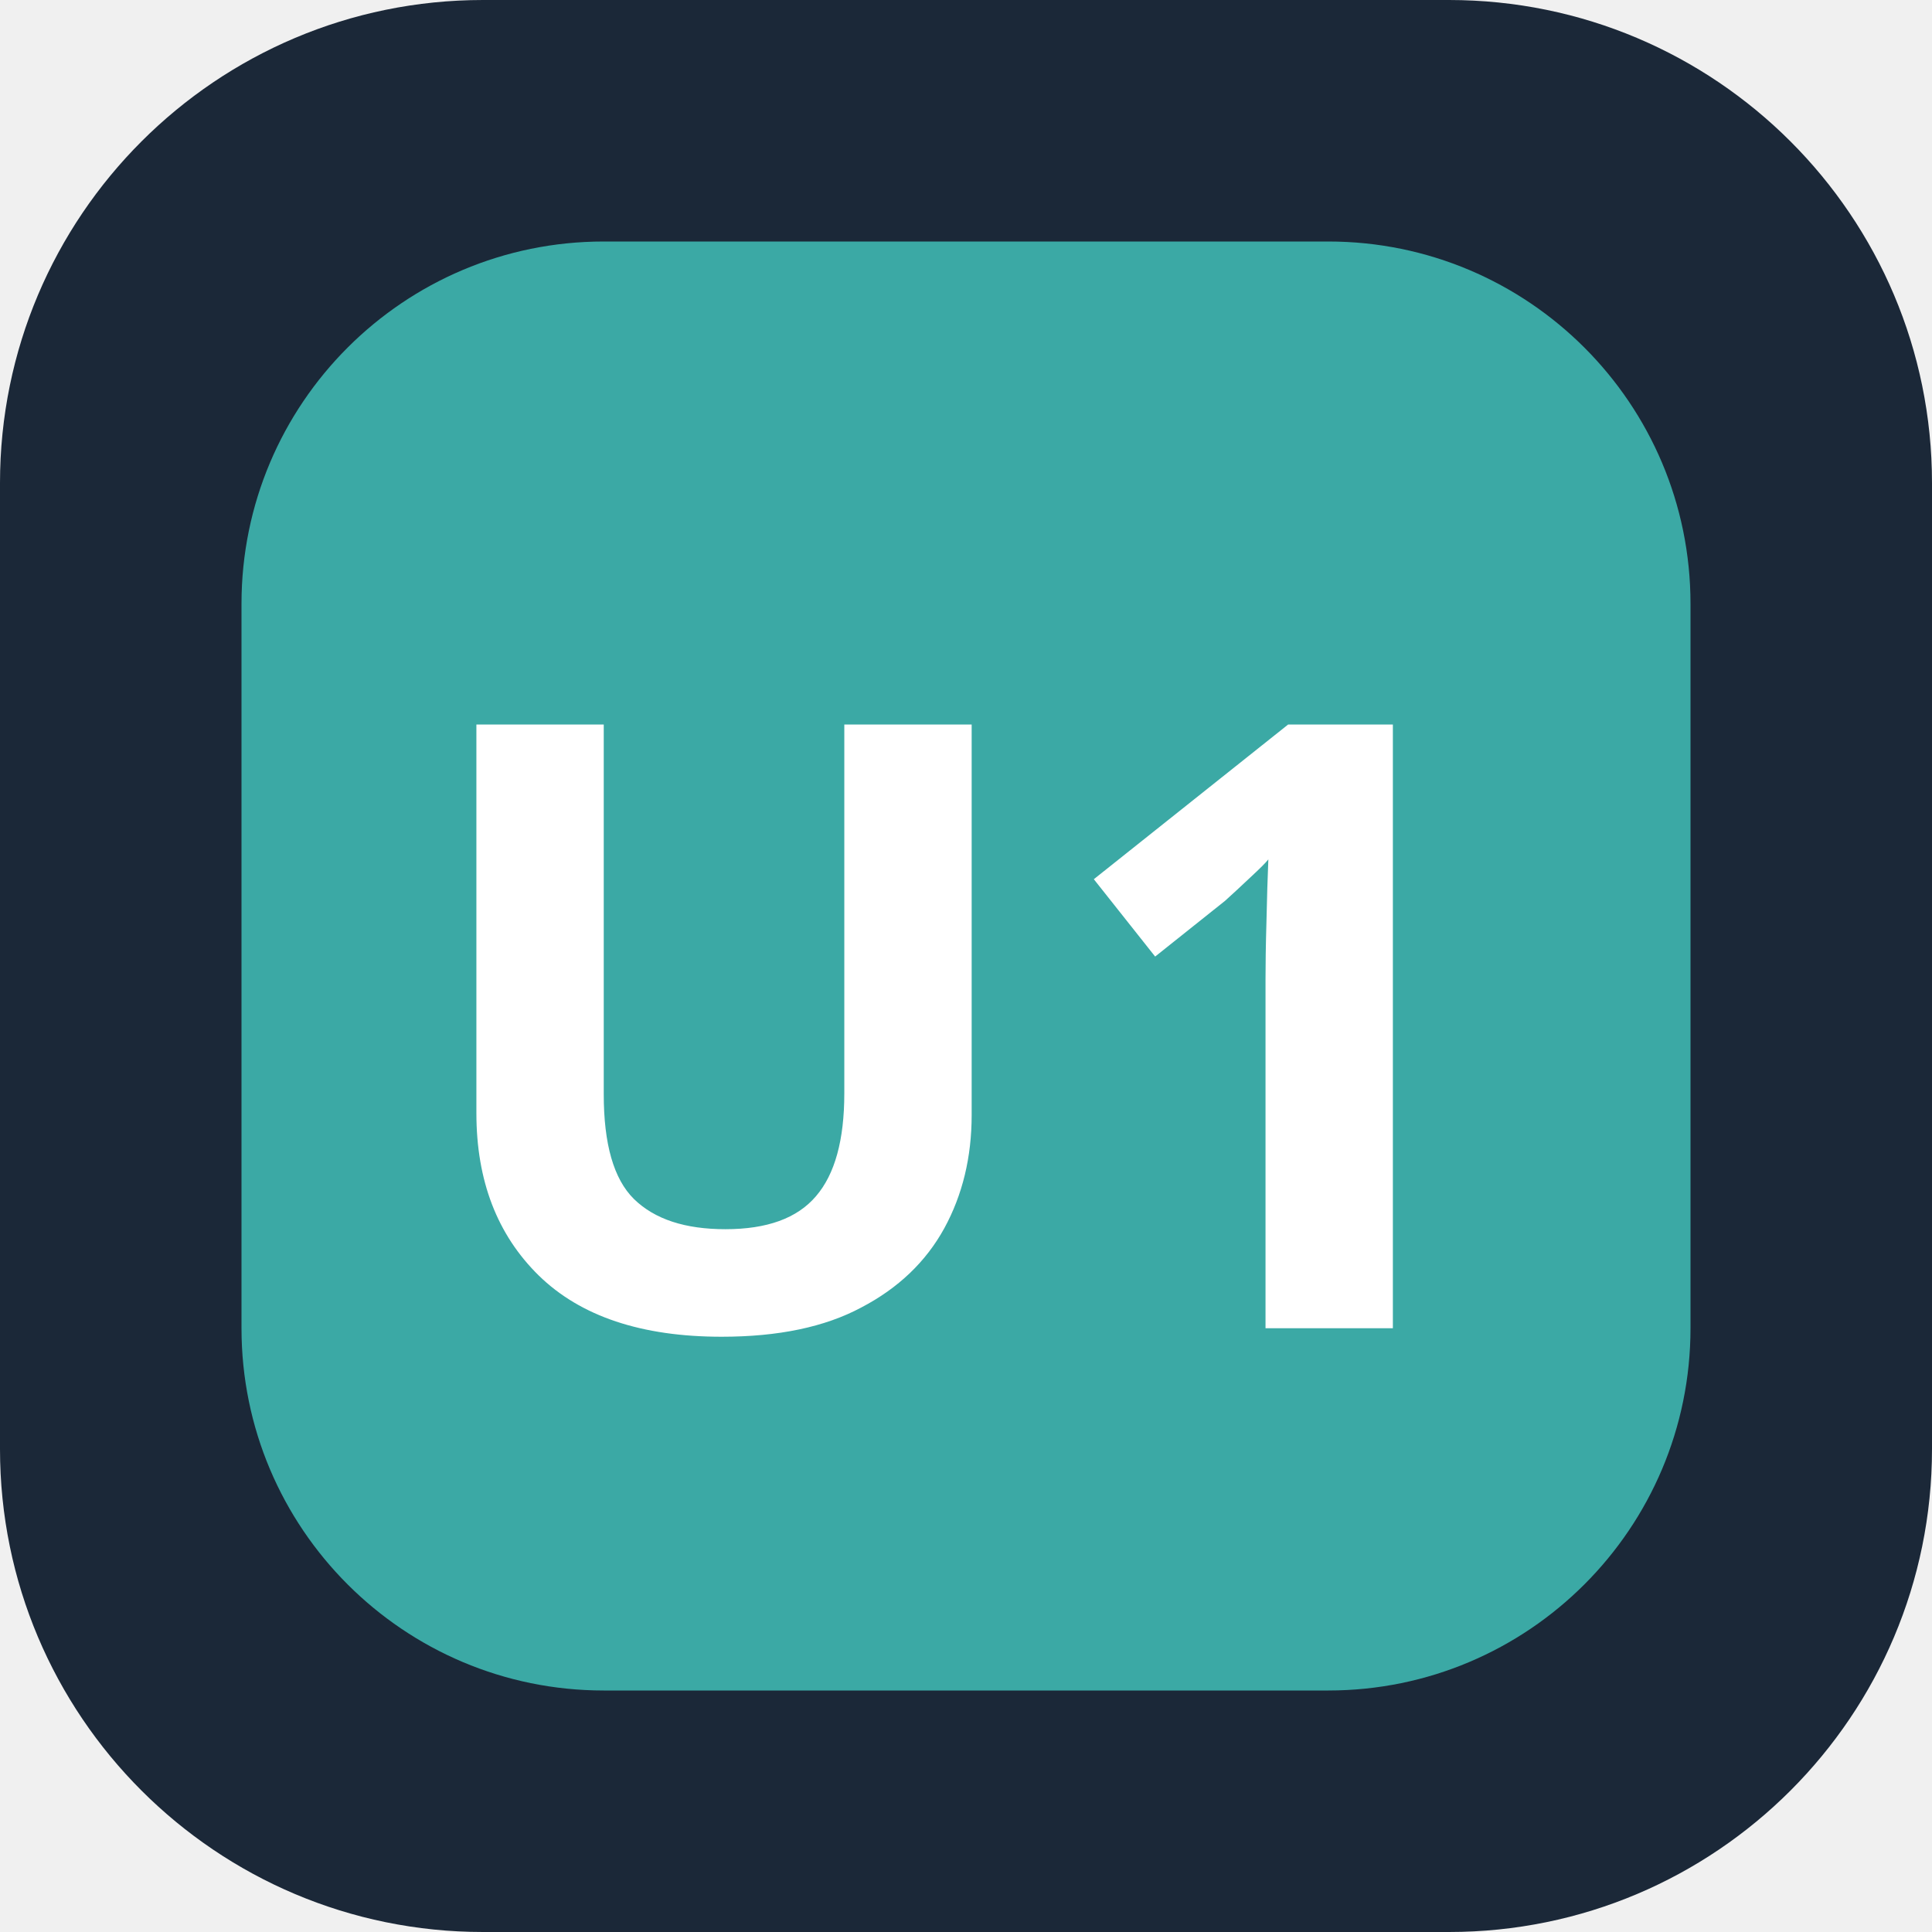
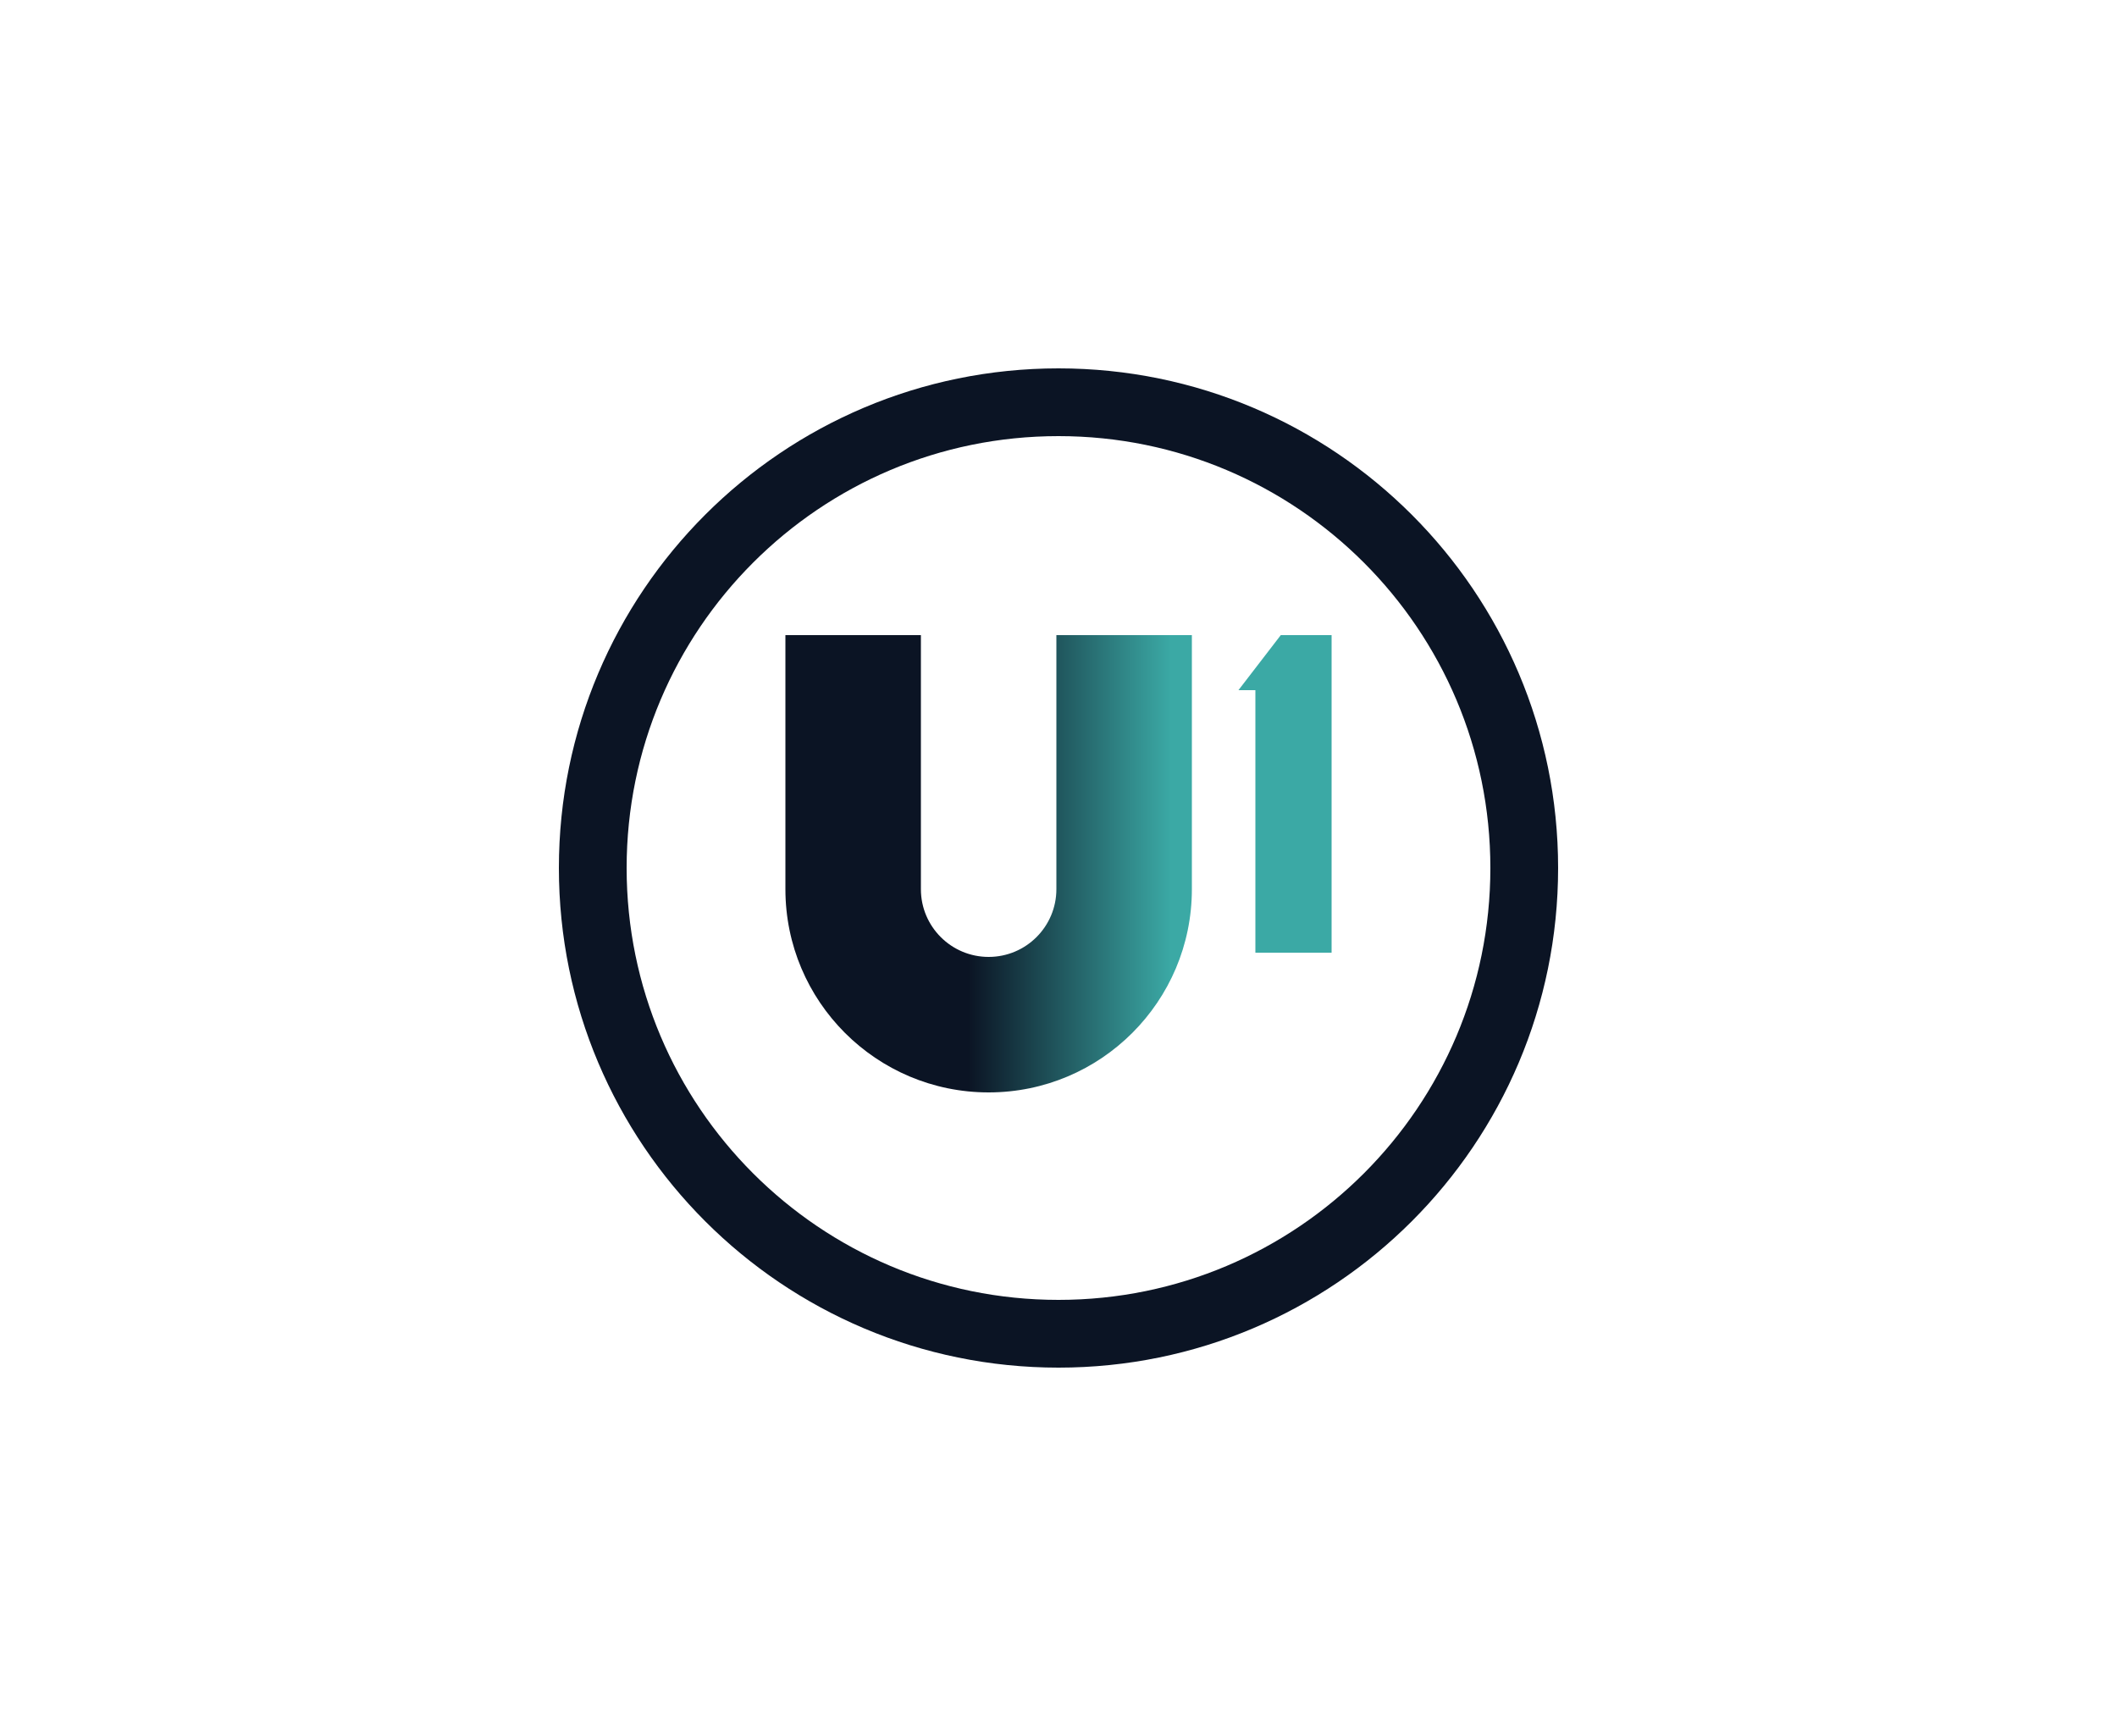
- <svg xmlns="http://www.w3.org/2000/svg" viewBox="0 0 32 32">
-   <rect width="32" height="32" rx="8" fill="#1B2838" />
-   <rect x="4" y="4" width="24" height="24" rx="6" fill="#3BA9A5" />
-   <text x="16" y="22" text-anchor="middle" font-family="system-ui, sans-serif" font-size="14" font-weight="700" fill="white">U1</text>
+ <svg xmlns="http://www.w3.org/2000/svg" viewBox="0 0 500 410">
+   <defs>
+     <linearGradient id="brand-gradient" x1="0%" y1="0%" x2="100%" y2="0%">
+       <stop offset="0%" stop-color="#0B1424" />
+       <stop offset="45%" stop-color="#0B1424" />
+       <stop offset="95%" stop-color="#3BA9A5" />
+       <stop offset="100%" stop-color="#3BA9A5" />
+     </linearGradient>
+     <style>
+       .bg-fill { fill: #FFFFFF; }
+       .navy-solid { fill: #0B1424; }
+       .teal-solid { fill: #3BA9A5; }
+       .gradient-fill { fill: url(#brand-gradient); }
+     </style>
+   </defs>
+   <rect width="100%" height="100%" class="bg-fill" />
+   <g transform="translate(0, 15)">
+     <circle cx="250" cy="190" r="110" fill="none" stroke="#0B1424" stroke-width="16" />
+     <path d="M 185.5,135 L 217.5,135 L 217.5,195 A 16,16 0 0,0 249.5,195 L 249.5,135 L 281.5,135 L 281.5,195 A 48,48 0 0,1 185.5,195 Z" class="gradient-fill" />
+     <path d="M 292.5,148 L 302.5,135 L 314.5,135 L 314.5,210 L 296.5,210 L 296.5,148 Z" class="teal-solid" />
+   </g>
</svg>
